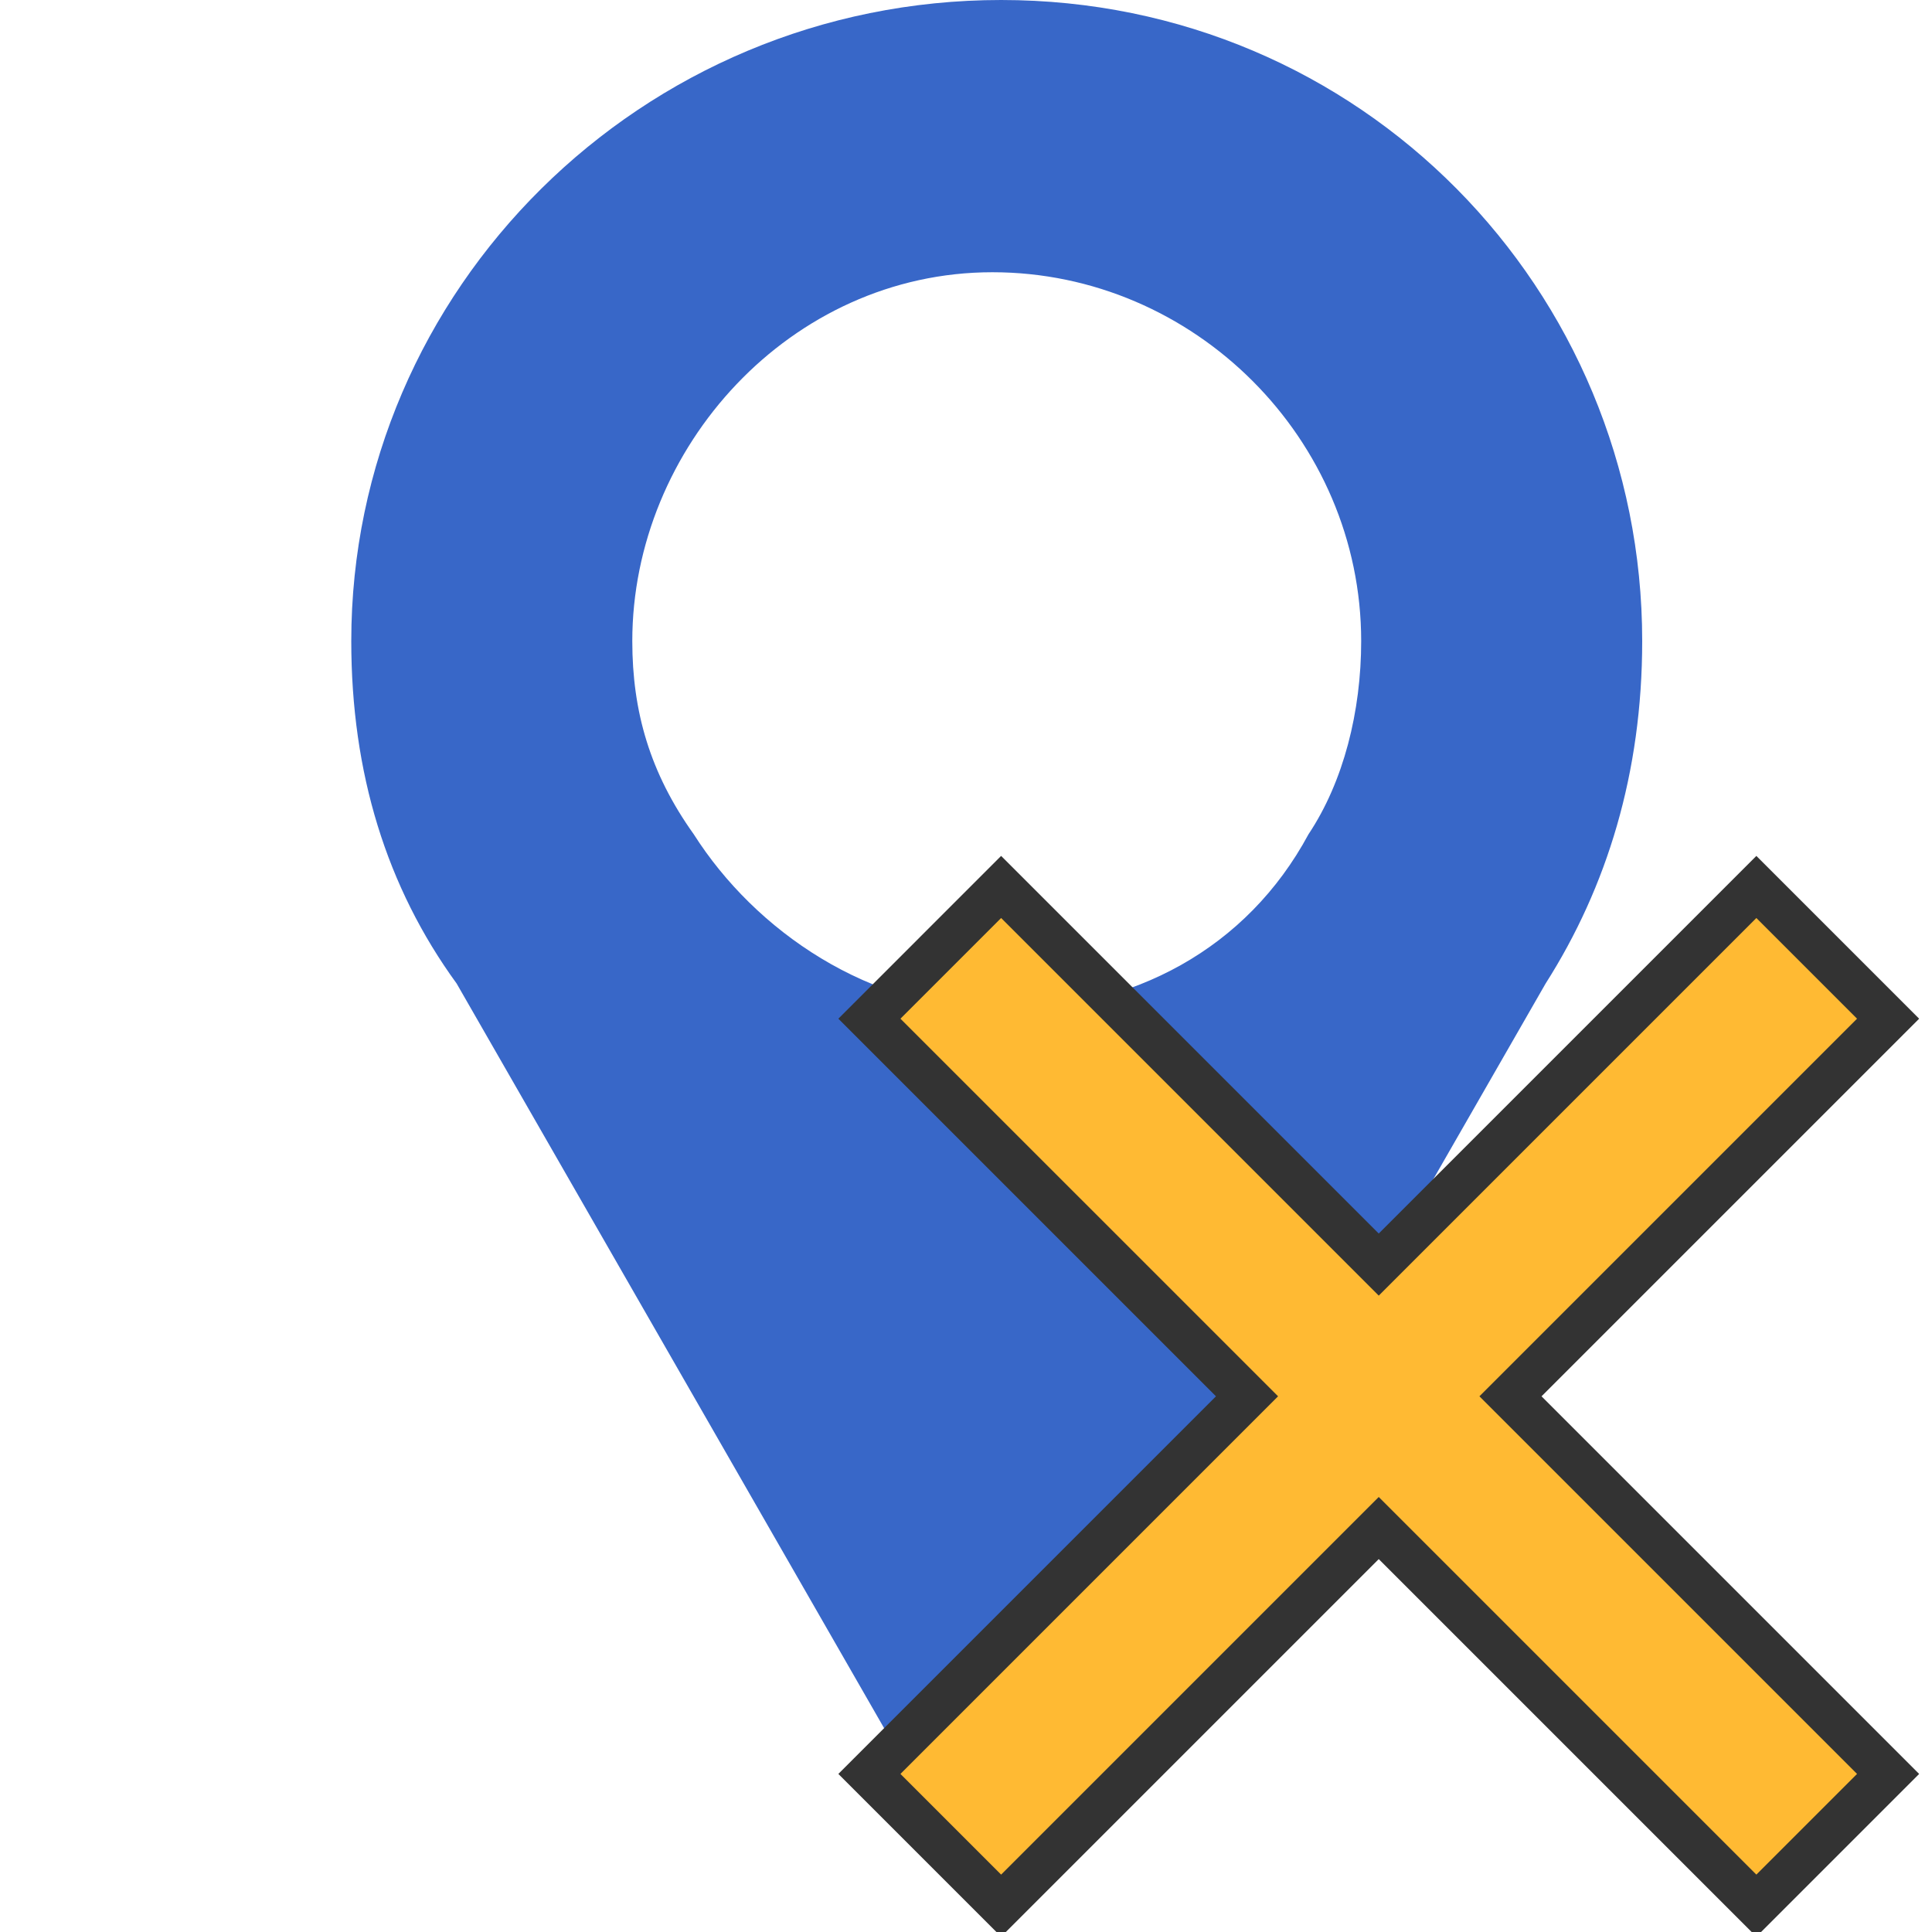
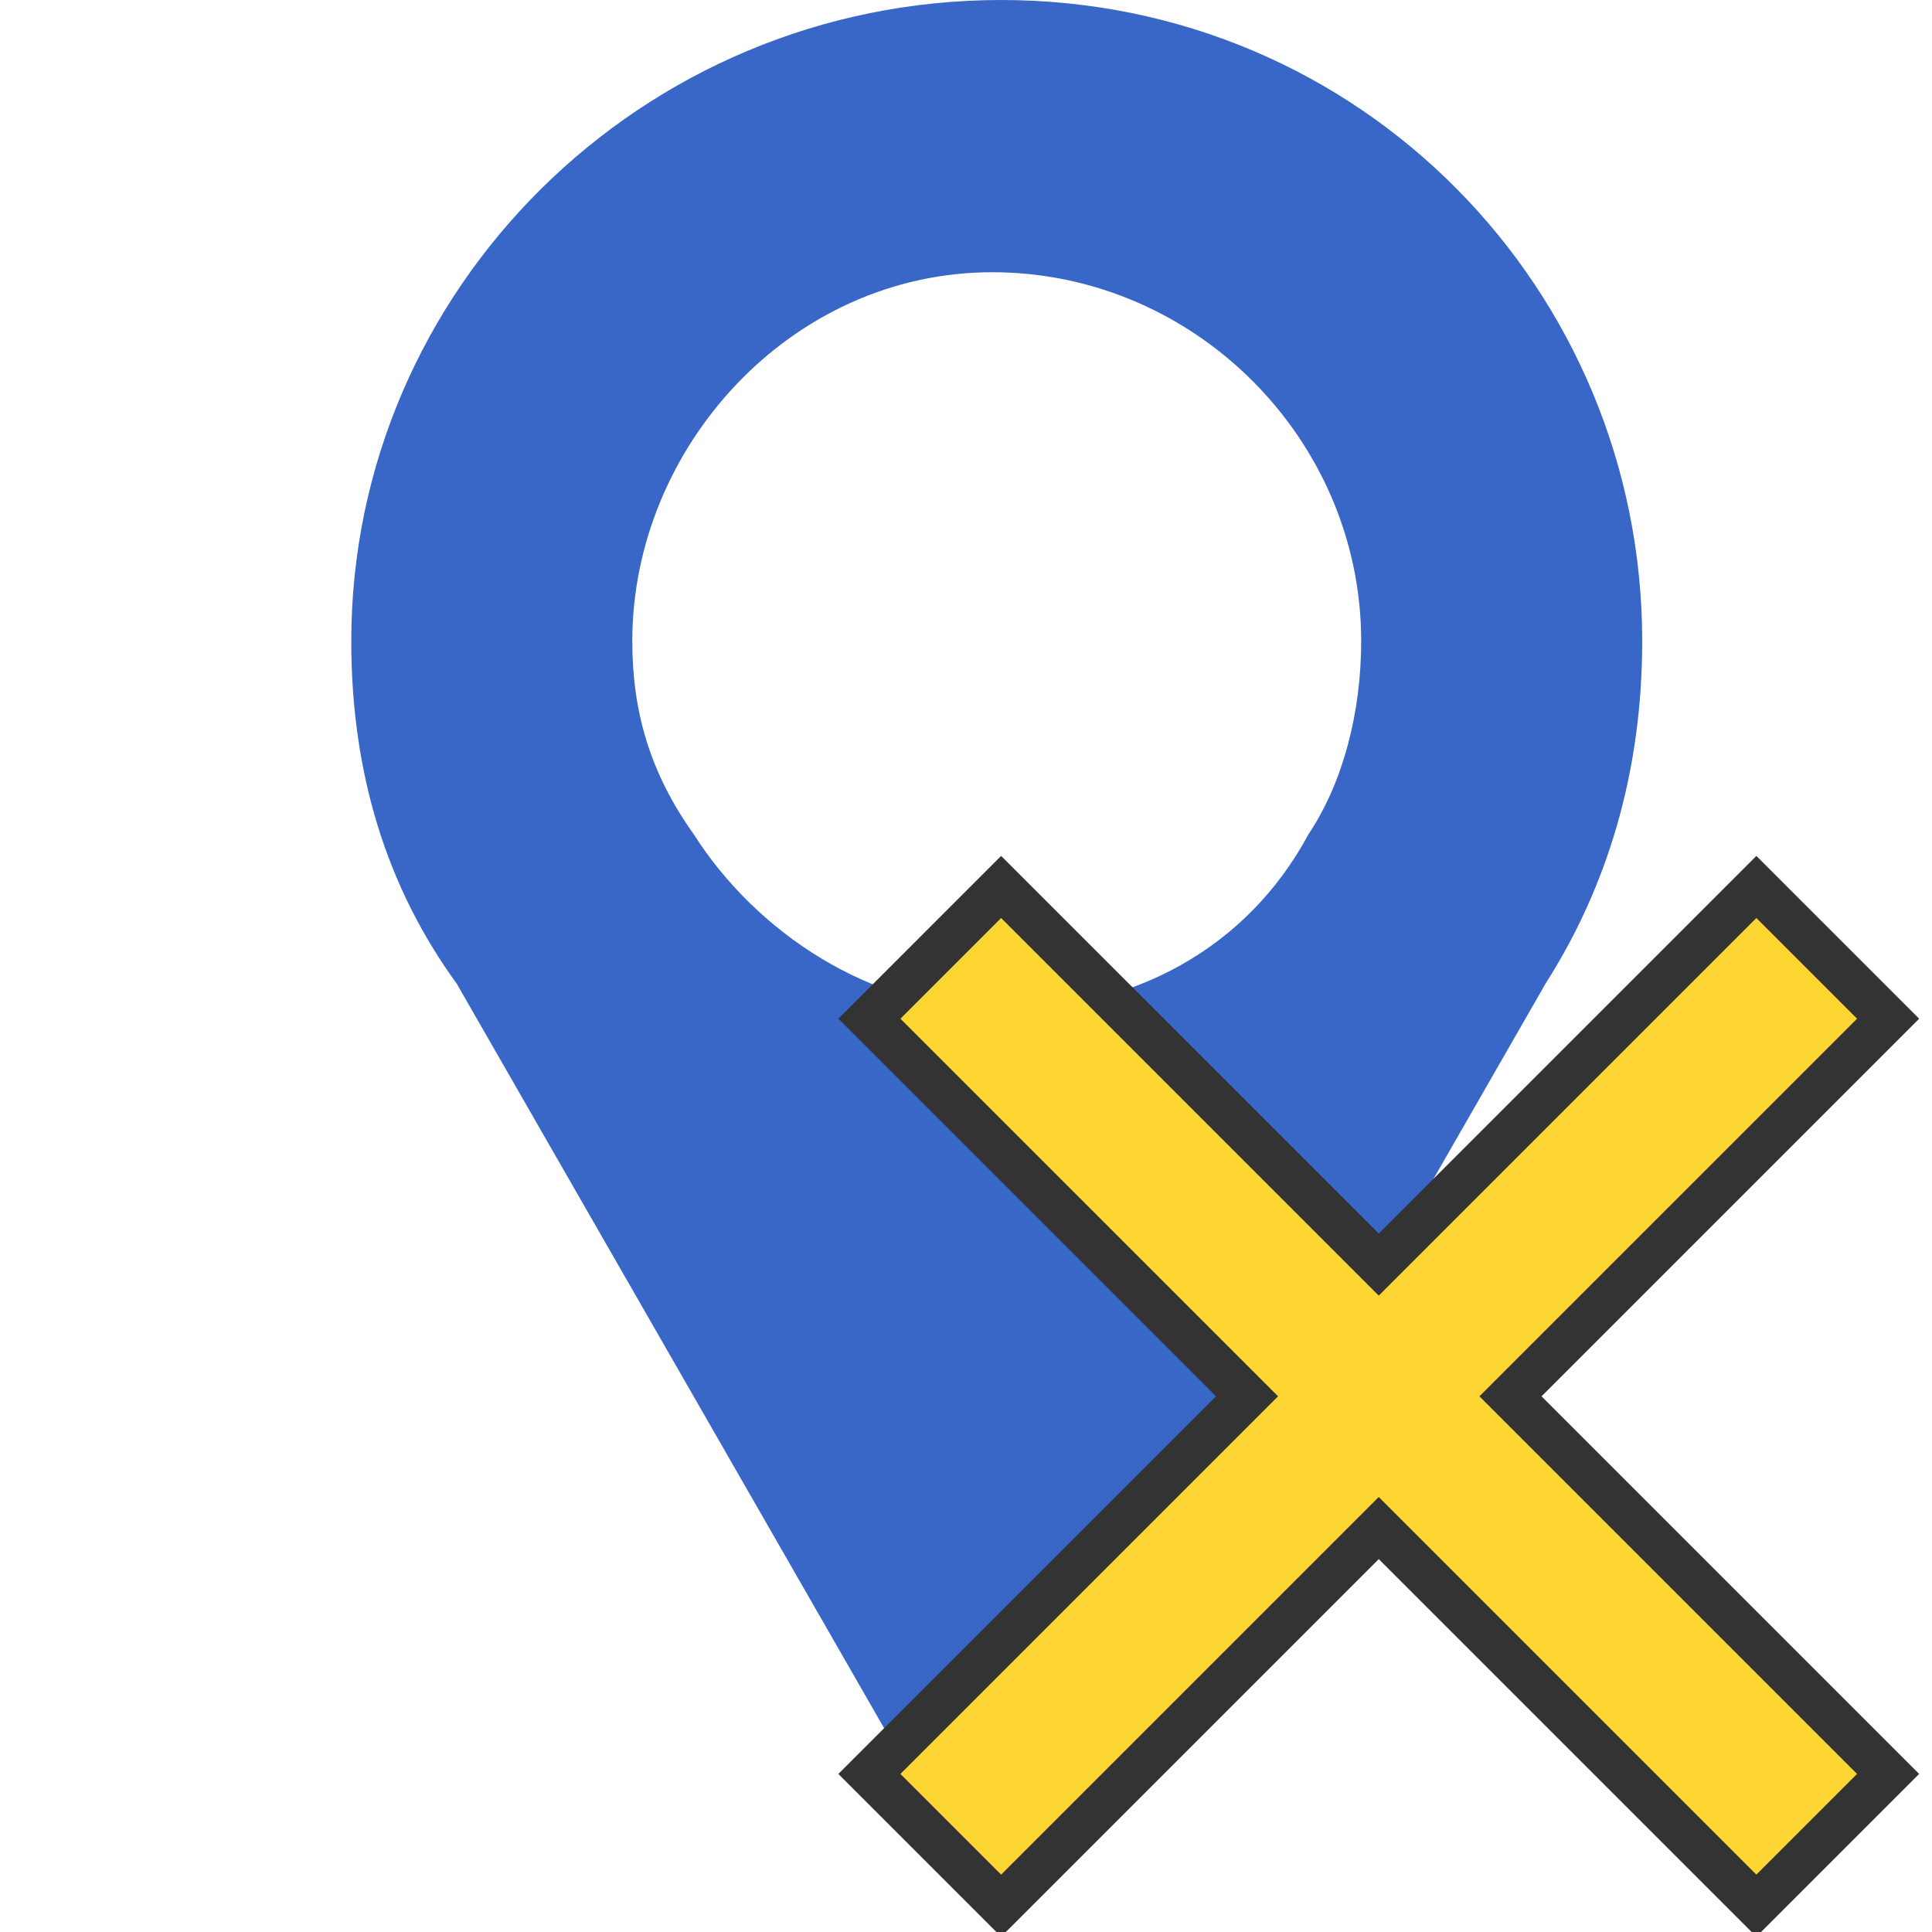
<svg xmlns="http://www.w3.org/2000/svg" version="1.1" id="Layer_1" x="0px" y="0px" viewBox="0 0 22 22" style="enable-background:new 0 0 22 22;" xml:space="preserve">
  <style type="text/css">
	.st0{fill:#3867C8;}
- 	.st1{fill:#FFBA33;stroke:#333333;stroke-width:0.5;stroke-miterlimit:10;}
+ 	.st1{fill:#FED633;stroke:#333333;stroke-width:0.5;stroke-miterlimit:10;}
</style>
  <path class="st0" d="M5.2,11.2C4.4,10.1,4,8.8,4,7.3C4,3.3,7.3,0,11.4,0s7.3,3.3,7.3,7.3c0,1.5-0.4,2.8-1.1,3.9L11.4,22L5.2,11.2z   M15.5,7.3c0-2.3-1.9-4.2-4.2-4.2s-4.1,2-4.1,4.2c0,0.8,0.2,1.5,0.7,2.2c0.7,1.1,2,2,3.5,2s2.8-0.7,3.5-2  C15.3,8.9,15.5,8.1,15.5,7.3z" />
  <g>
    <path class="st1" d="M11.4,10.1l4.3,4.3l4.3-4.3l1.5,1.5l-4.3,4.3l4.3,4.3L20,21.7l-4.3-4.3l-4.3,4.3l-1.5-1.5l4.3-4.3l-4.3-4.3   L11.4,10.1z" />
  </g>
</svg>
